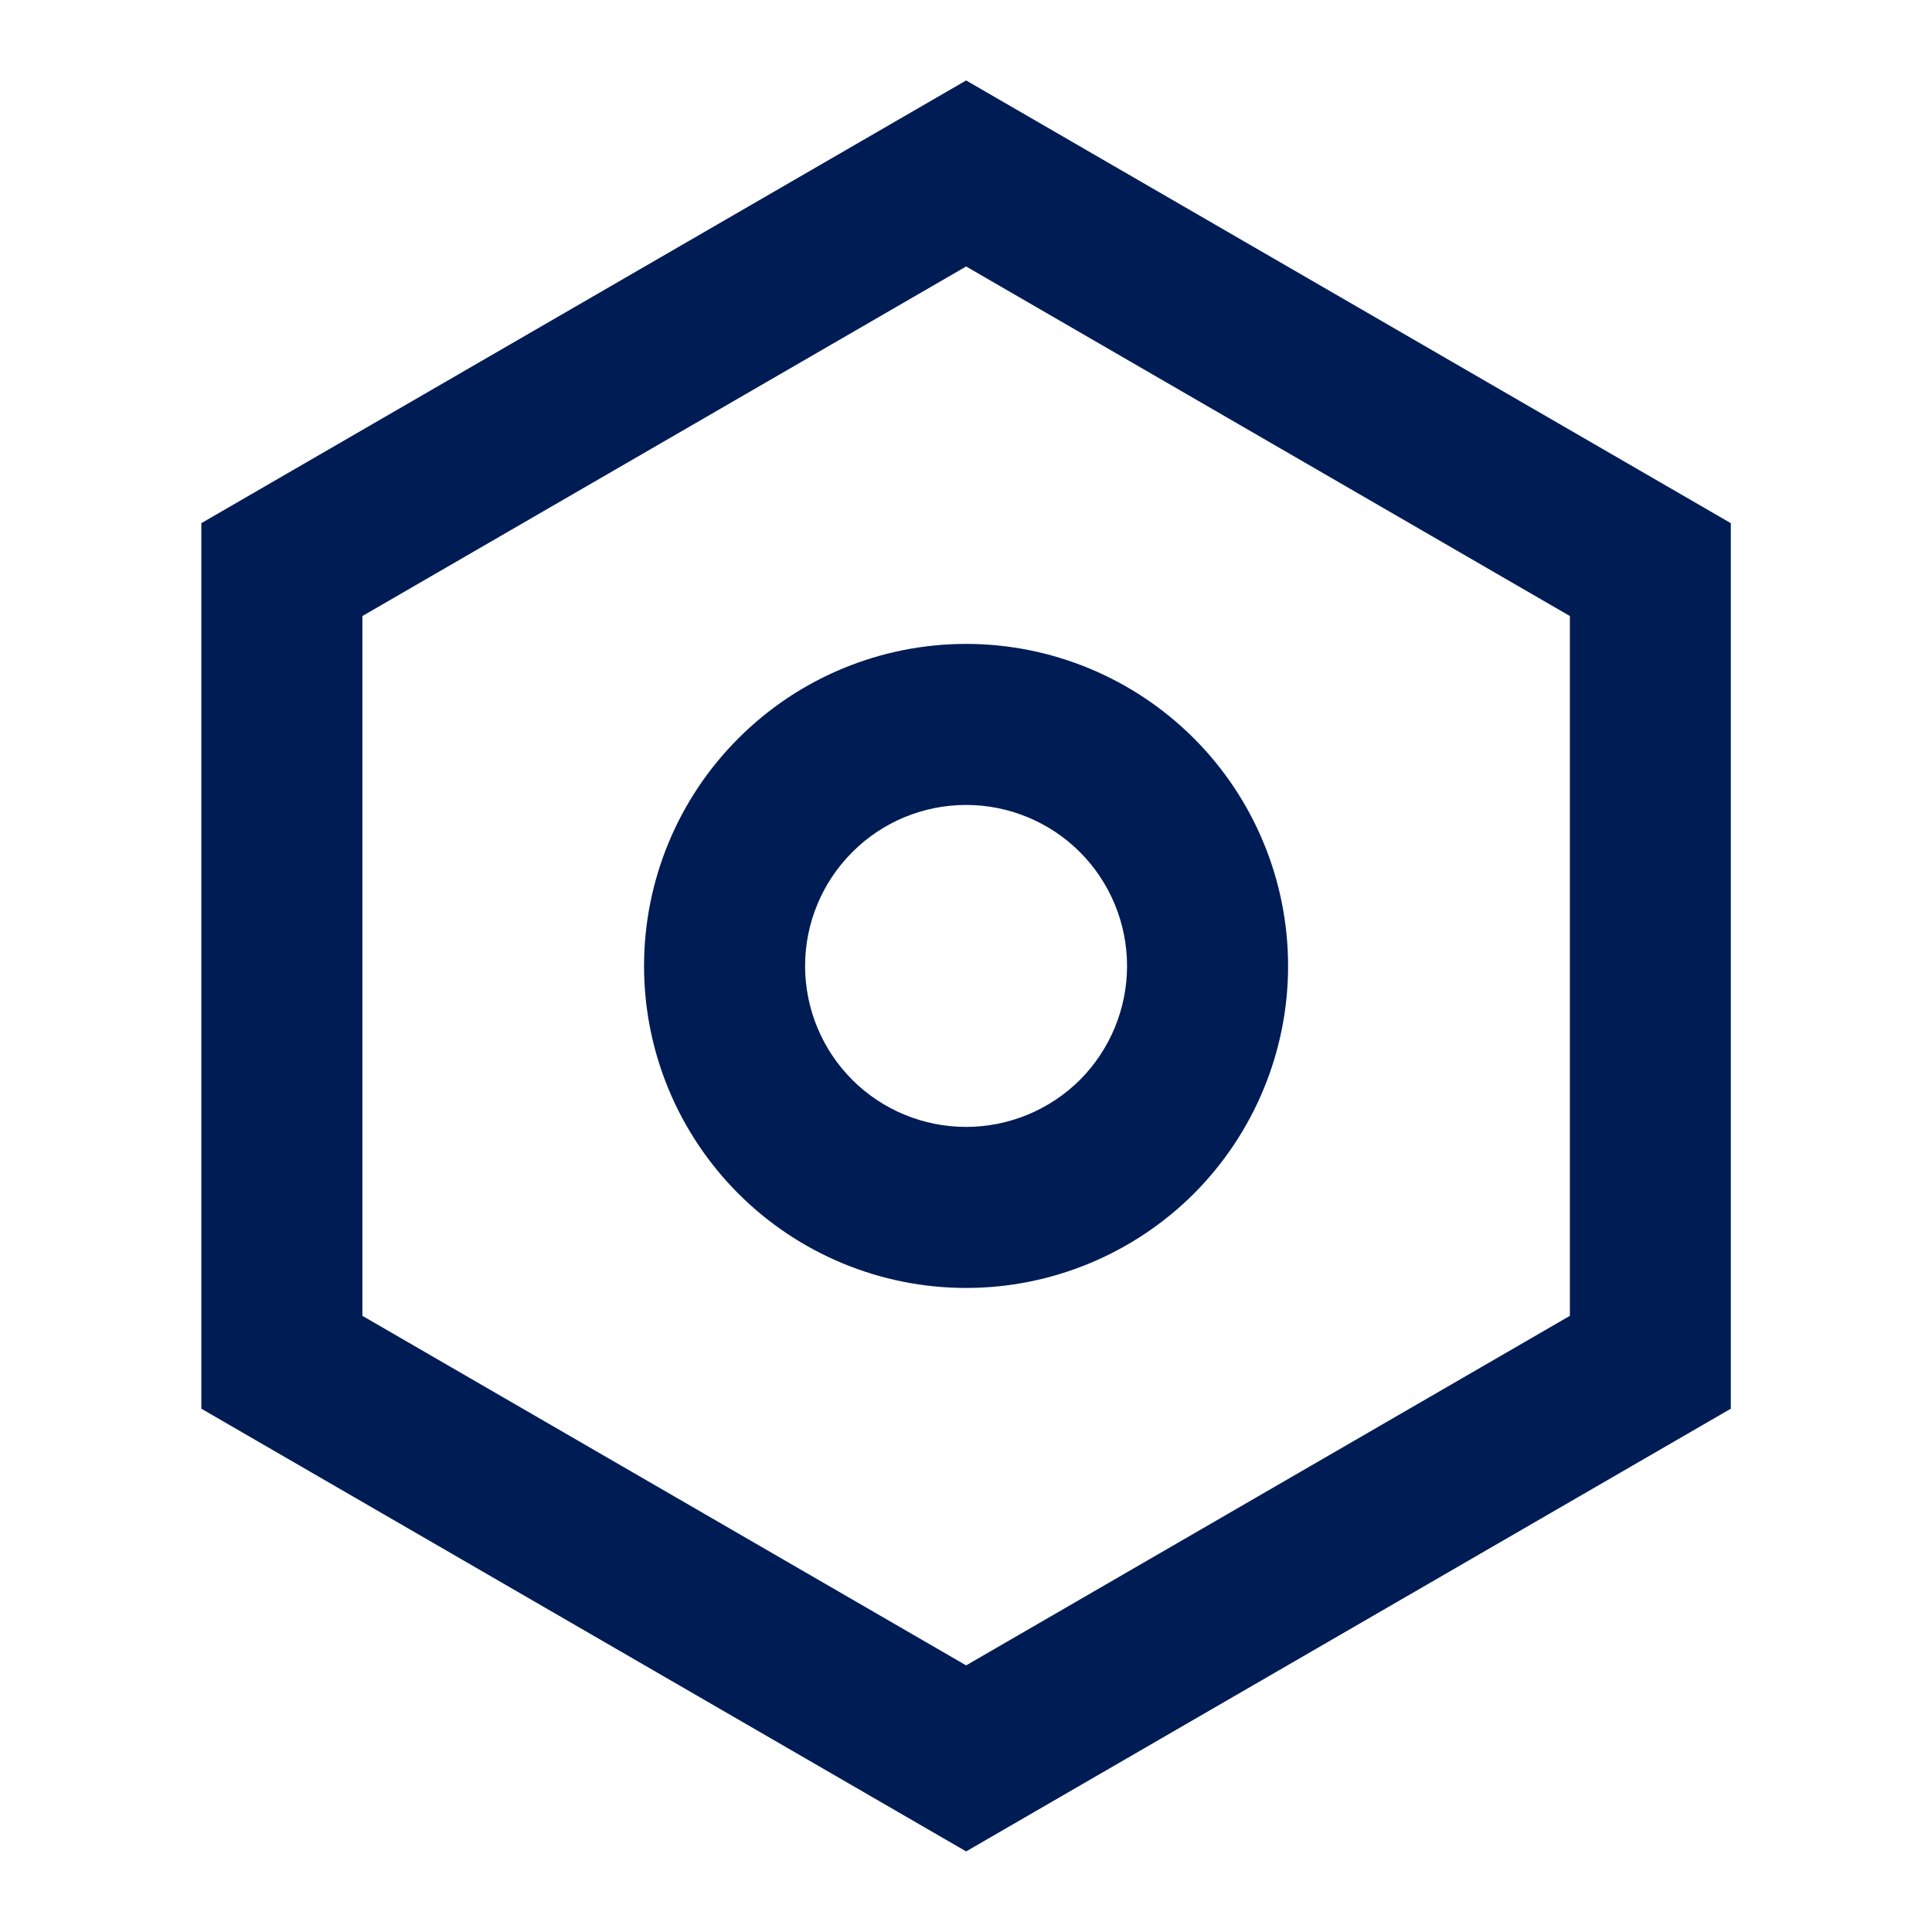
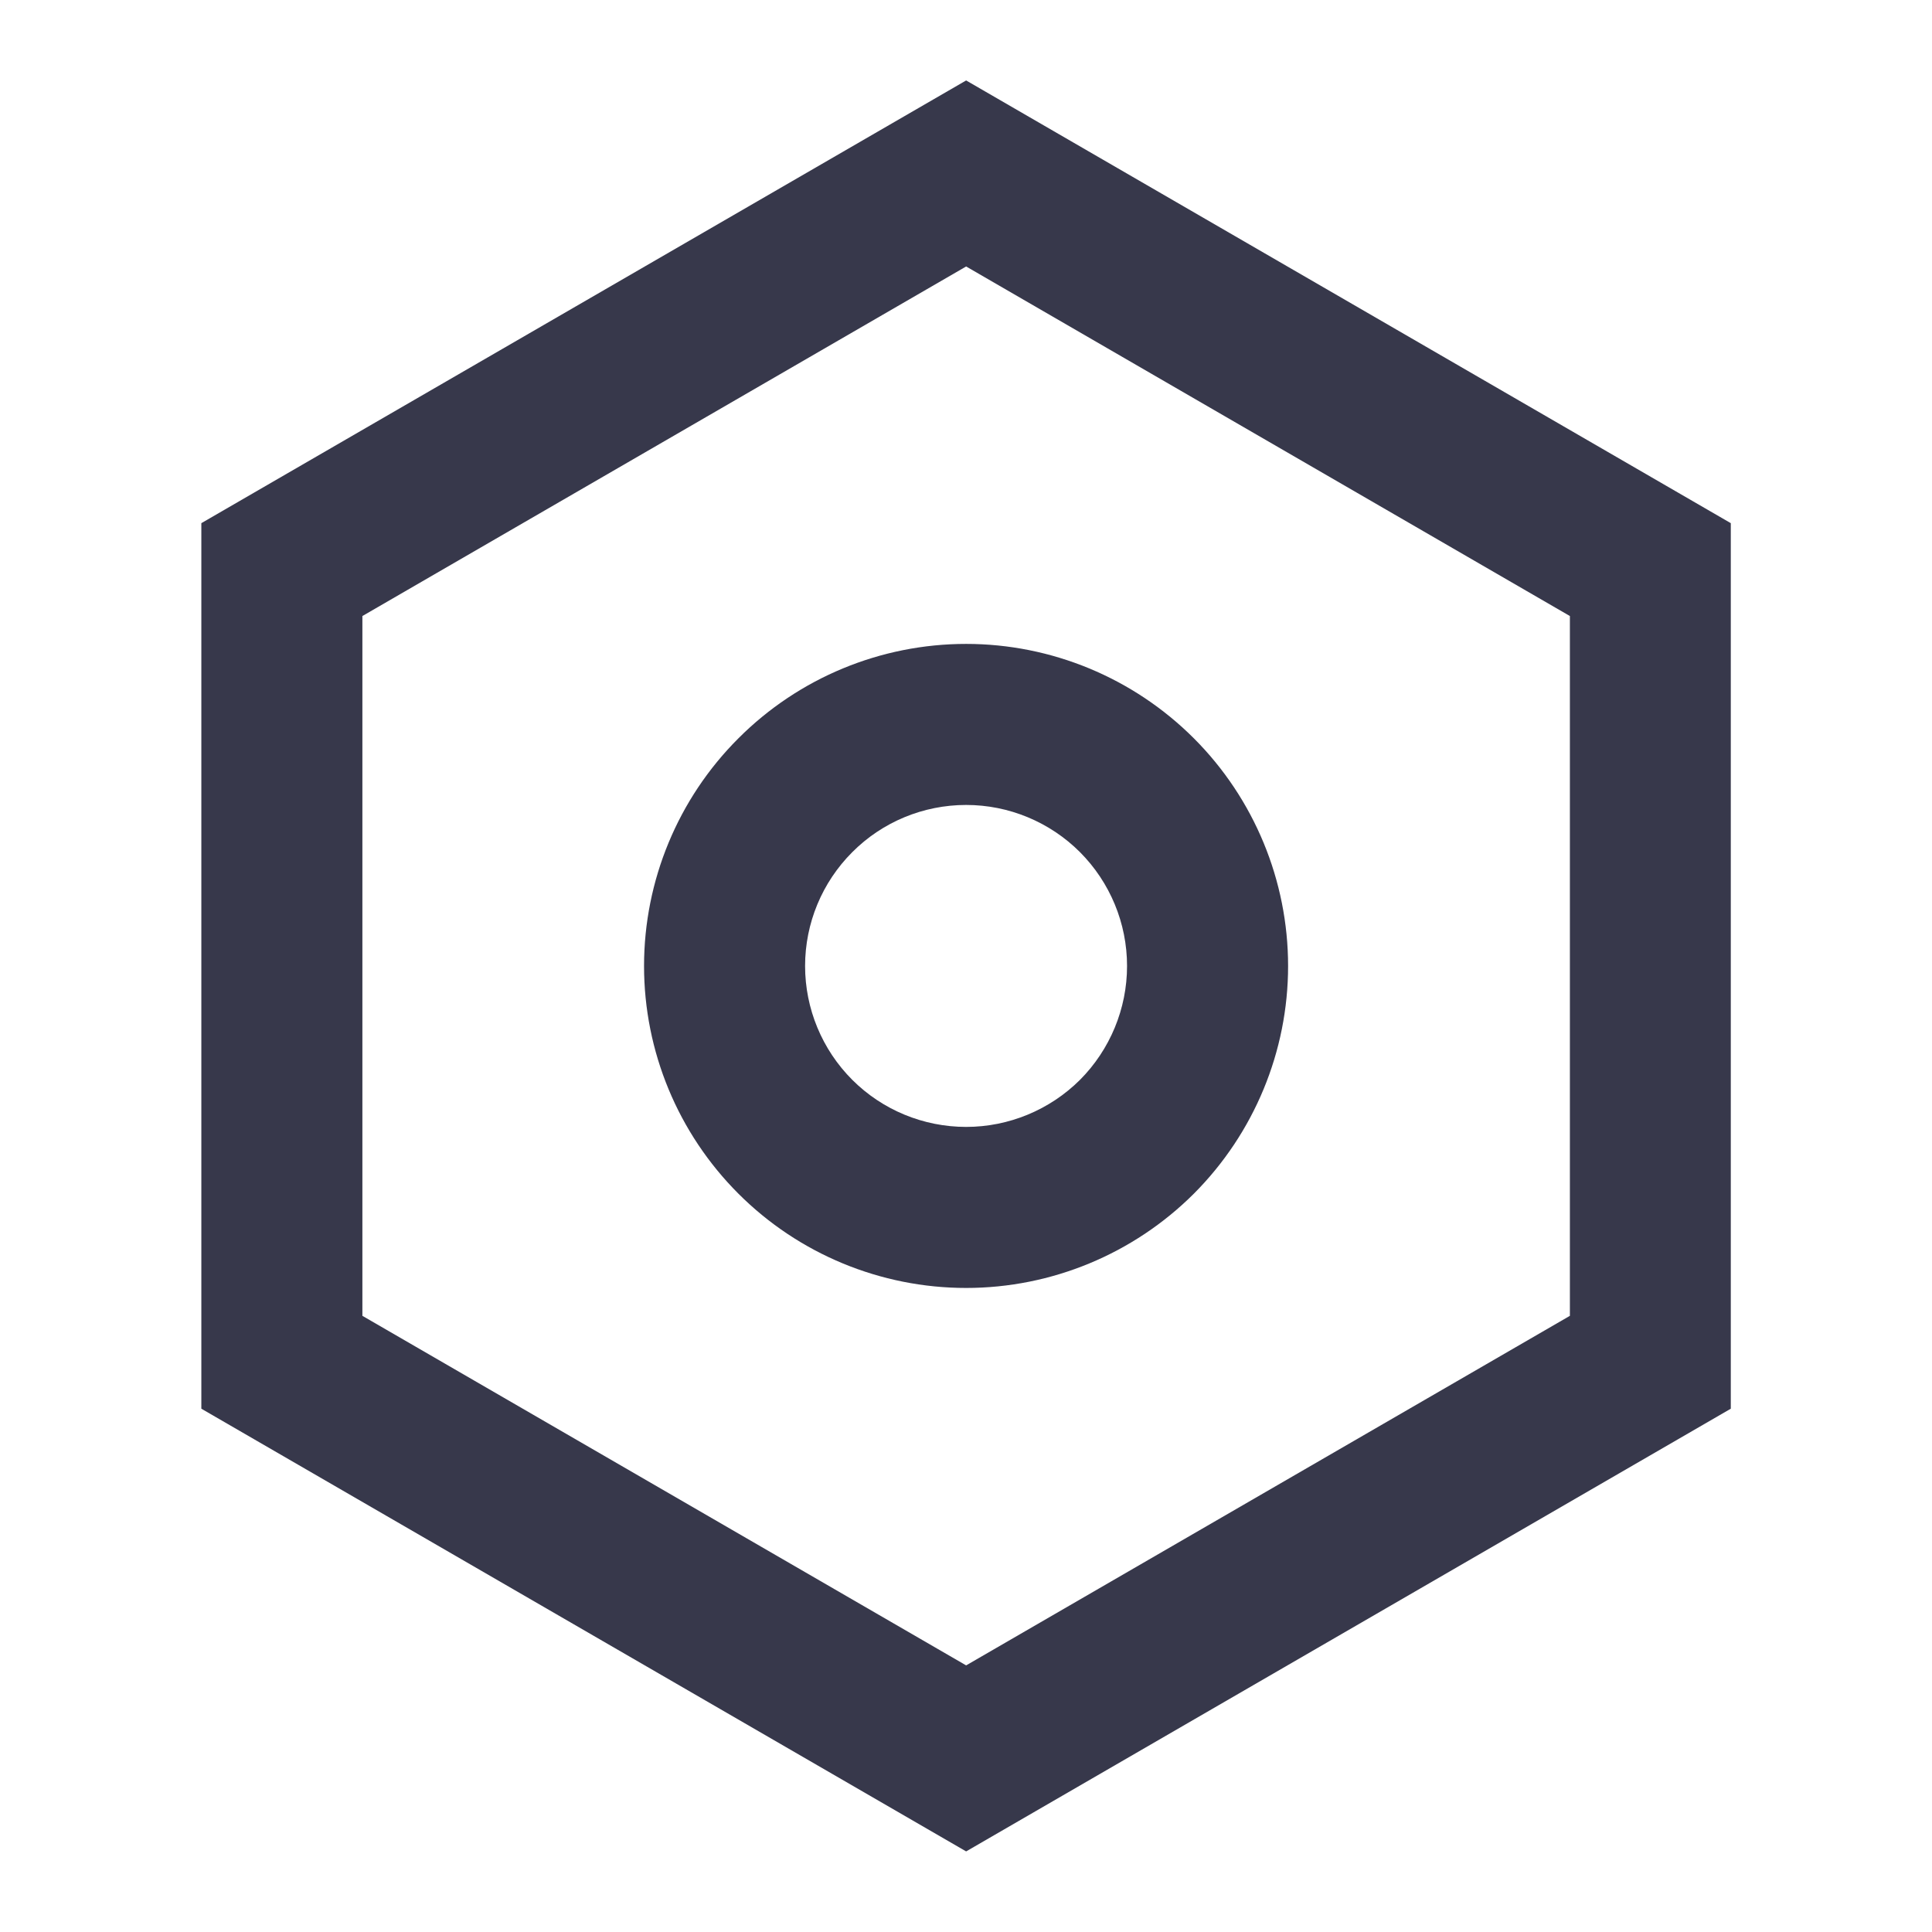
<svg xmlns="http://www.w3.org/2000/svg" width="14" height="14" viewBox="0 0 14 14" fill="none">
  <path d="M7.001 0.583L12.542 3.791V10.208L7.001 13.416L1.459 10.208V3.791L7.001 0.583ZM7.001 1.931L2.626 4.464V9.535L7.001 12.068L11.376 9.535V4.464L7.001 1.931ZM7.001 9.333C6.382 9.333 5.788 9.087 5.351 8.65C4.913 8.212 4.667 7.619 4.667 7C4.667 6.381 4.913 5.787 5.351 5.35C5.788 4.912 6.382 4.666 7.001 4.666C7.619 4.666 8.213 4.912 8.651 5.35C9.088 5.787 9.334 6.381 9.334 7C9.334 7.619 9.088 8.212 8.651 8.65C8.213 9.087 7.619 9.333 7.001 9.333ZM7.001 8.166C7.31 8.166 7.607 8.043 7.826 7.825C8.044 7.606 8.167 7.309 8.167 7C8.167 6.69 8.044 6.394 7.826 6.175C7.607 5.956 7.31 5.833 7.001 5.833C6.691 5.833 6.394 5.956 6.176 6.175C5.957 6.394 5.834 6.69 5.834 7C5.834 7.309 5.957 7.606 6.176 7.825C6.394 8.043 6.691 8.166 7.001 8.166Z" fill="url(#paint0_linear_3985_5356)" />
  <defs>
    <linearGradient id="paint0_linear_3985_5356" x1="12.542" y1="7" x2="1.459" y2="7" gradientUnits="userSpaceOnUse">
-       <stop stop-color="#001C54" />
-       <stop offset="1" stop-color="#001C54" />
+       <stop stop-color="#37384B" />
+       <stop offset="1" stop-color="#37384B" />
    </linearGradient>
  </defs>
</svg>
